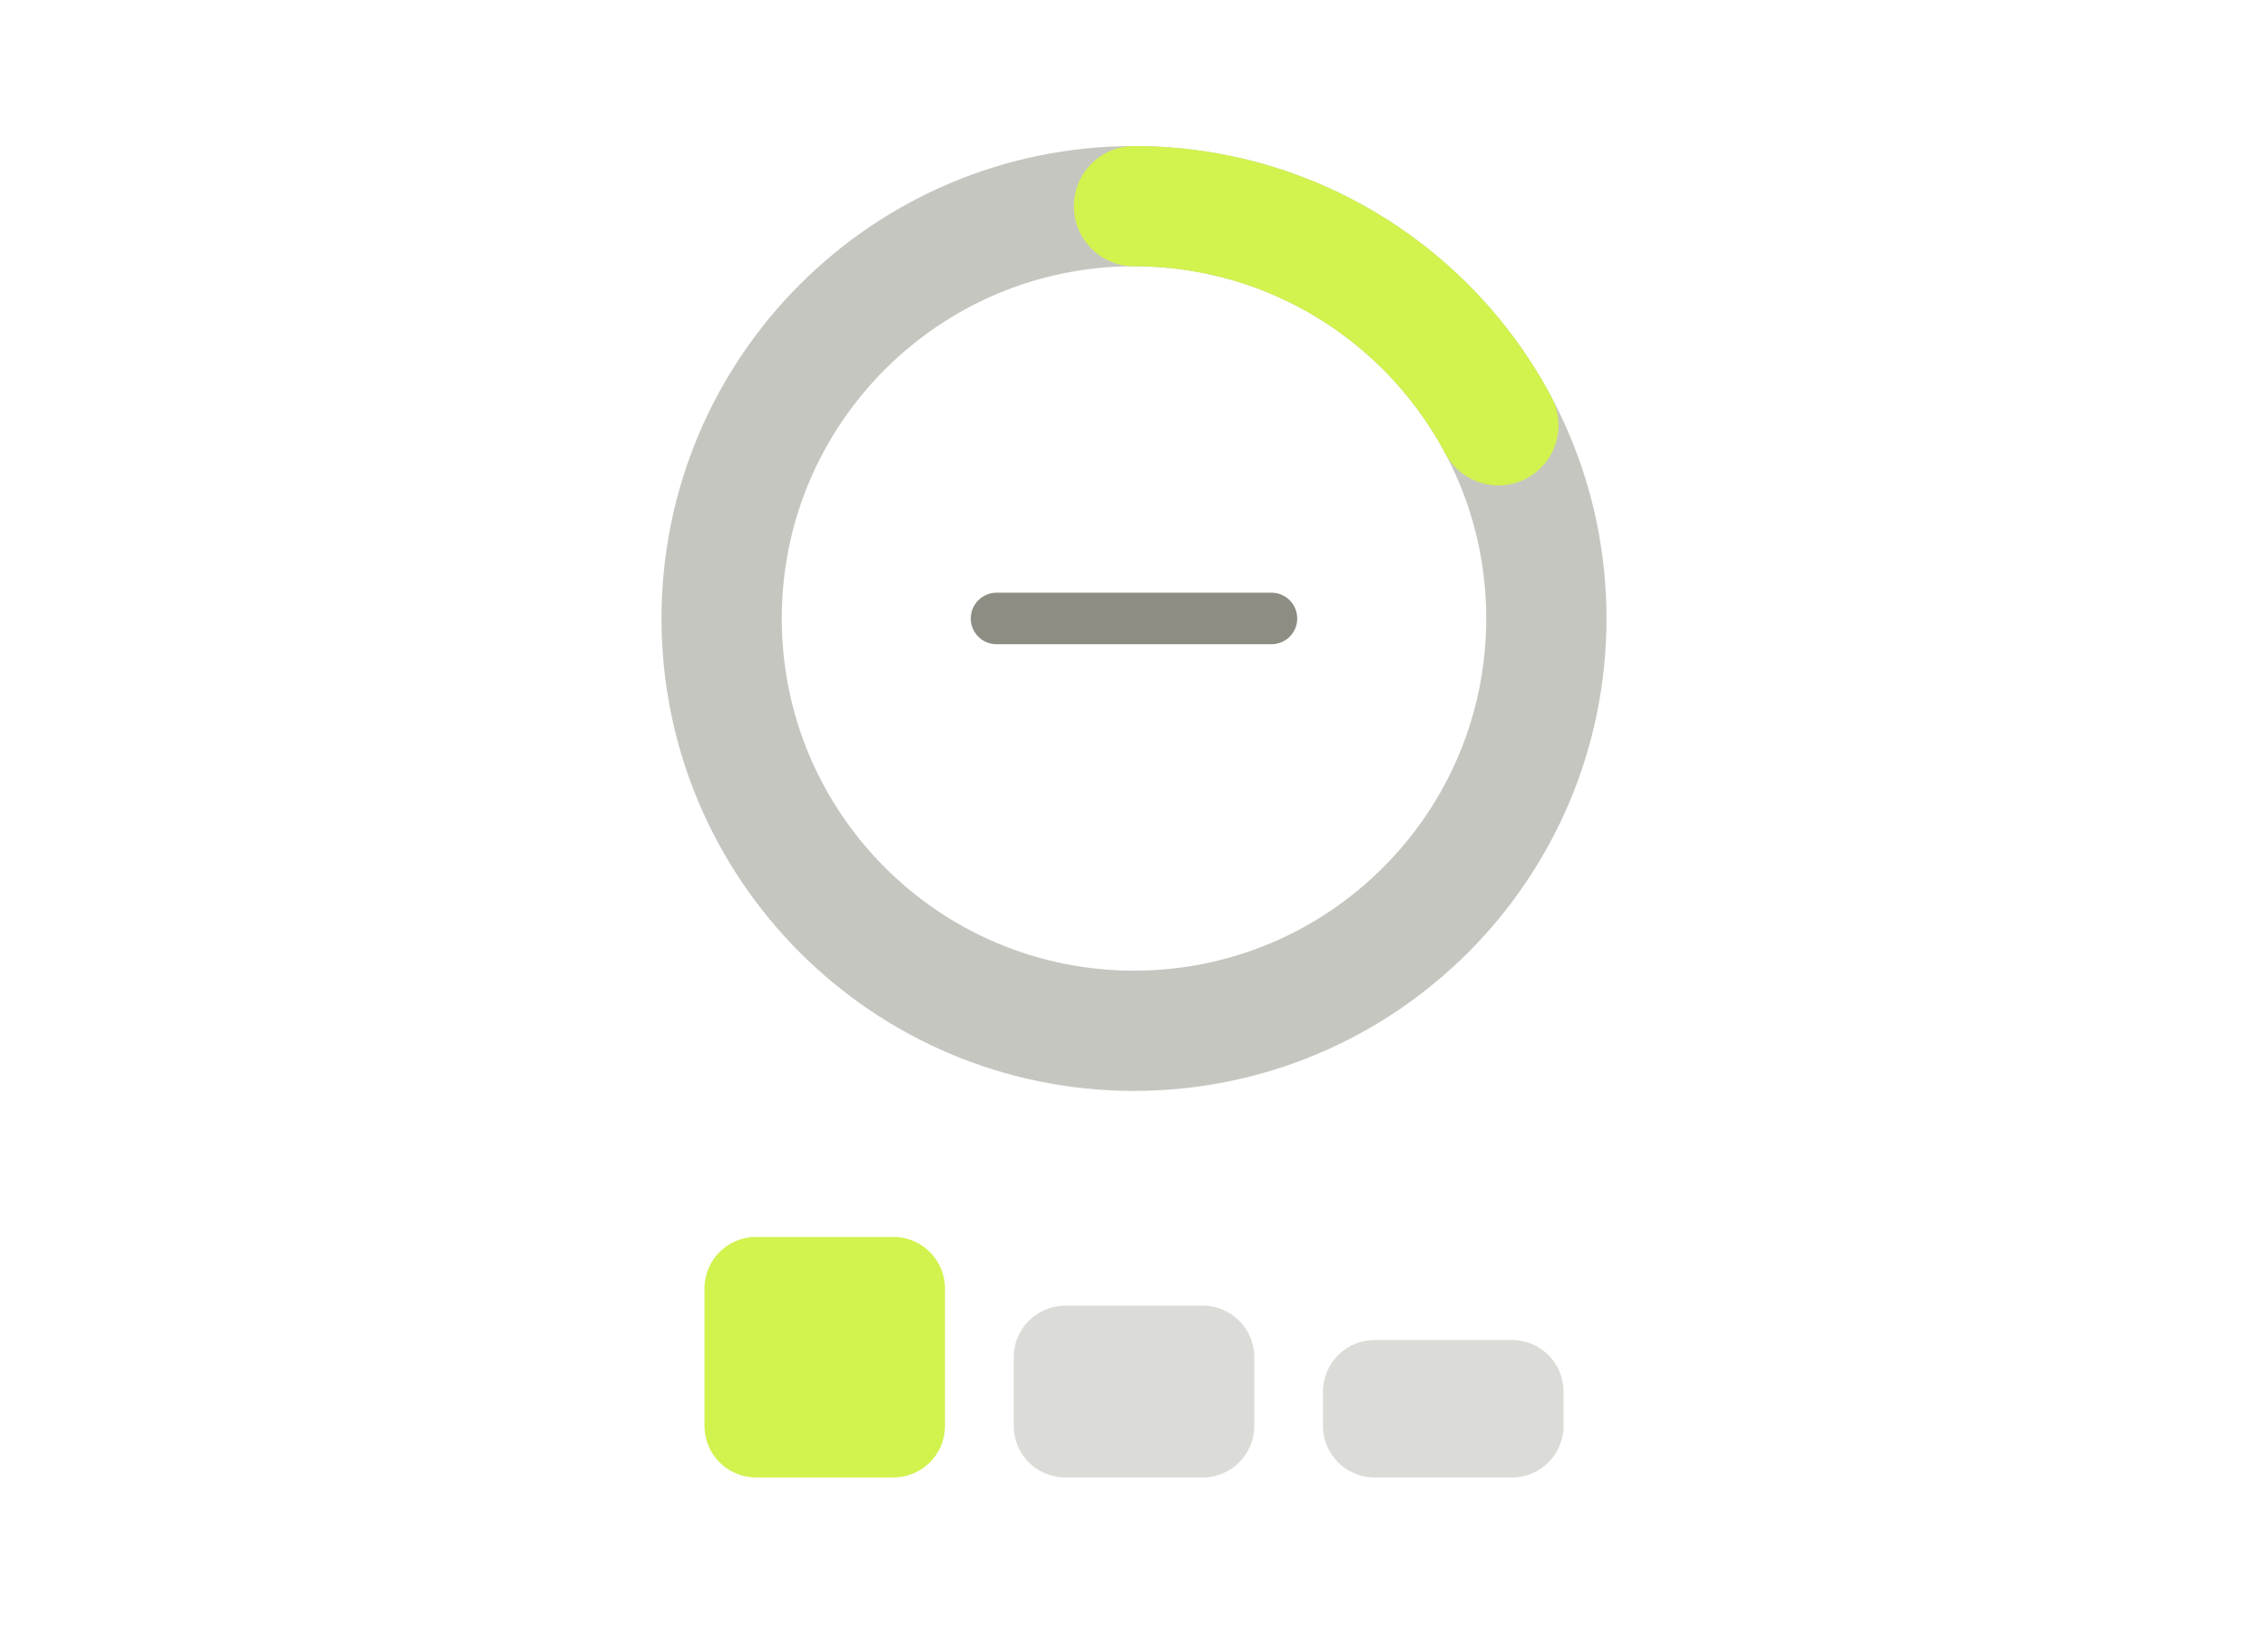
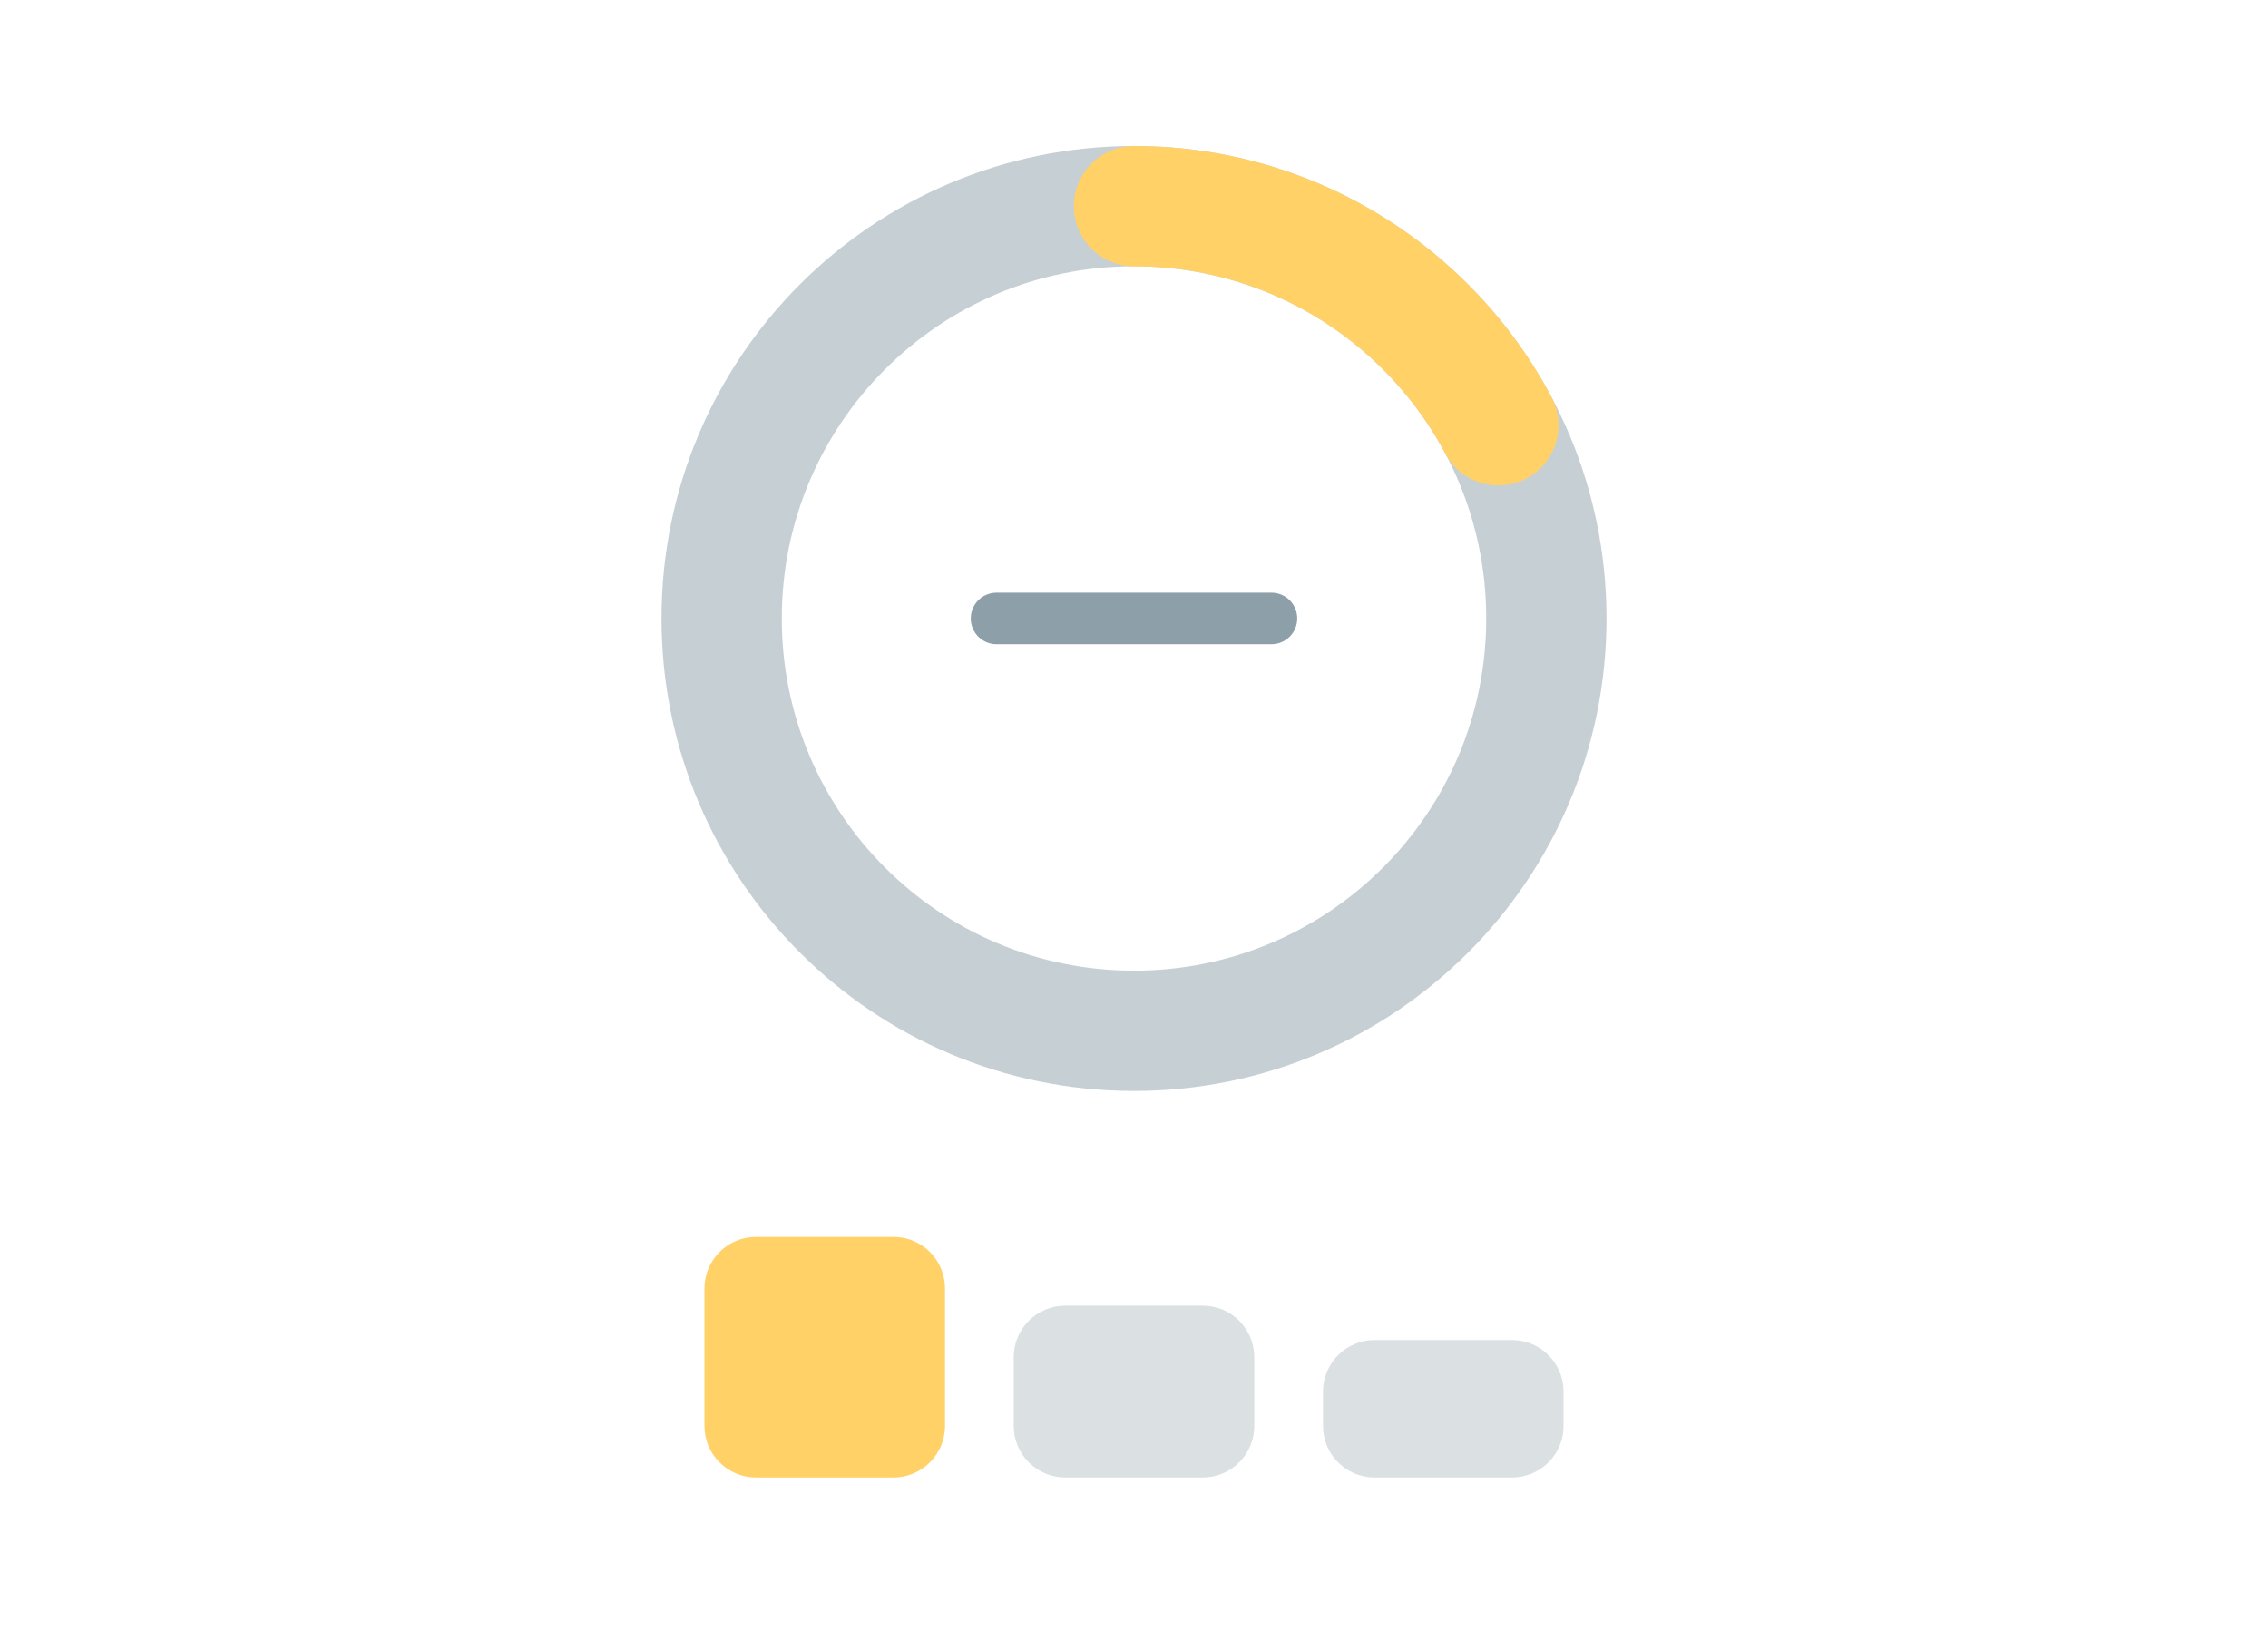
<svg xmlns="http://www.w3.org/2000/svg" viewBox="0 0 132 96" width="132" height="96" fill="none" stroke-linecap="round" stroke-linejoin="round">
-   <circle cx="66" cy="36" r="24" fill="none" stroke="#8d8d84" stroke-width="7" opacity=".5" />
-   <circle cx="66" cy="36" r="24" fill="none" stroke="#d2f24e" stroke-width="7" stroke-linecap="round" stroke-dasharray="26 999" transform="rotate(-90 66 36)" />
-   <line x1="58" y1="36" x2="74" y2="36" stroke="#8d8d84" stroke-width="3" stroke-linecap="round" />
-   <rect x="41" y="72" width="14" height="14" rx="3" fill="#d2f24e" />
-   <rect x="59" y="76" width="14" height="10" rx="3" fill="#8d8d84" opacity=".32" />
-   <rect x="77" y="78" width="14" height="8" rx="3" fill="#8d8d84" opacity=".32" />
+   <circle cx="66" cy="36" r="24" fill="none" stroke="#8d9fa8" stroke-width="7" opacity=".5" />
+   <circle cx="66" cy="36" r="24" fill="none" stroke="#ffd166" stroke-width="7" stroke-linecap="round" stroke-dasharray="26 999" transform="rotate(-90 66 36)" />
+   <line x1="58" y1="36" x2="74" y2="36" stroke="#8d9fa8" stroke-width="3" stroke-linecap="round" />
+   <rect x="41" y="72" width="14" height="14" rx="3" fill="#ffd166" />
+   <rect x="59" y="76" width="14" height="10" rx="3" fill="#8d9fa8" opacity=".32" />
+   <rect x="77" y="78" width="14" height="8" rx="3" fill="#8d9fa8" opacity=".32" />
</svg>
